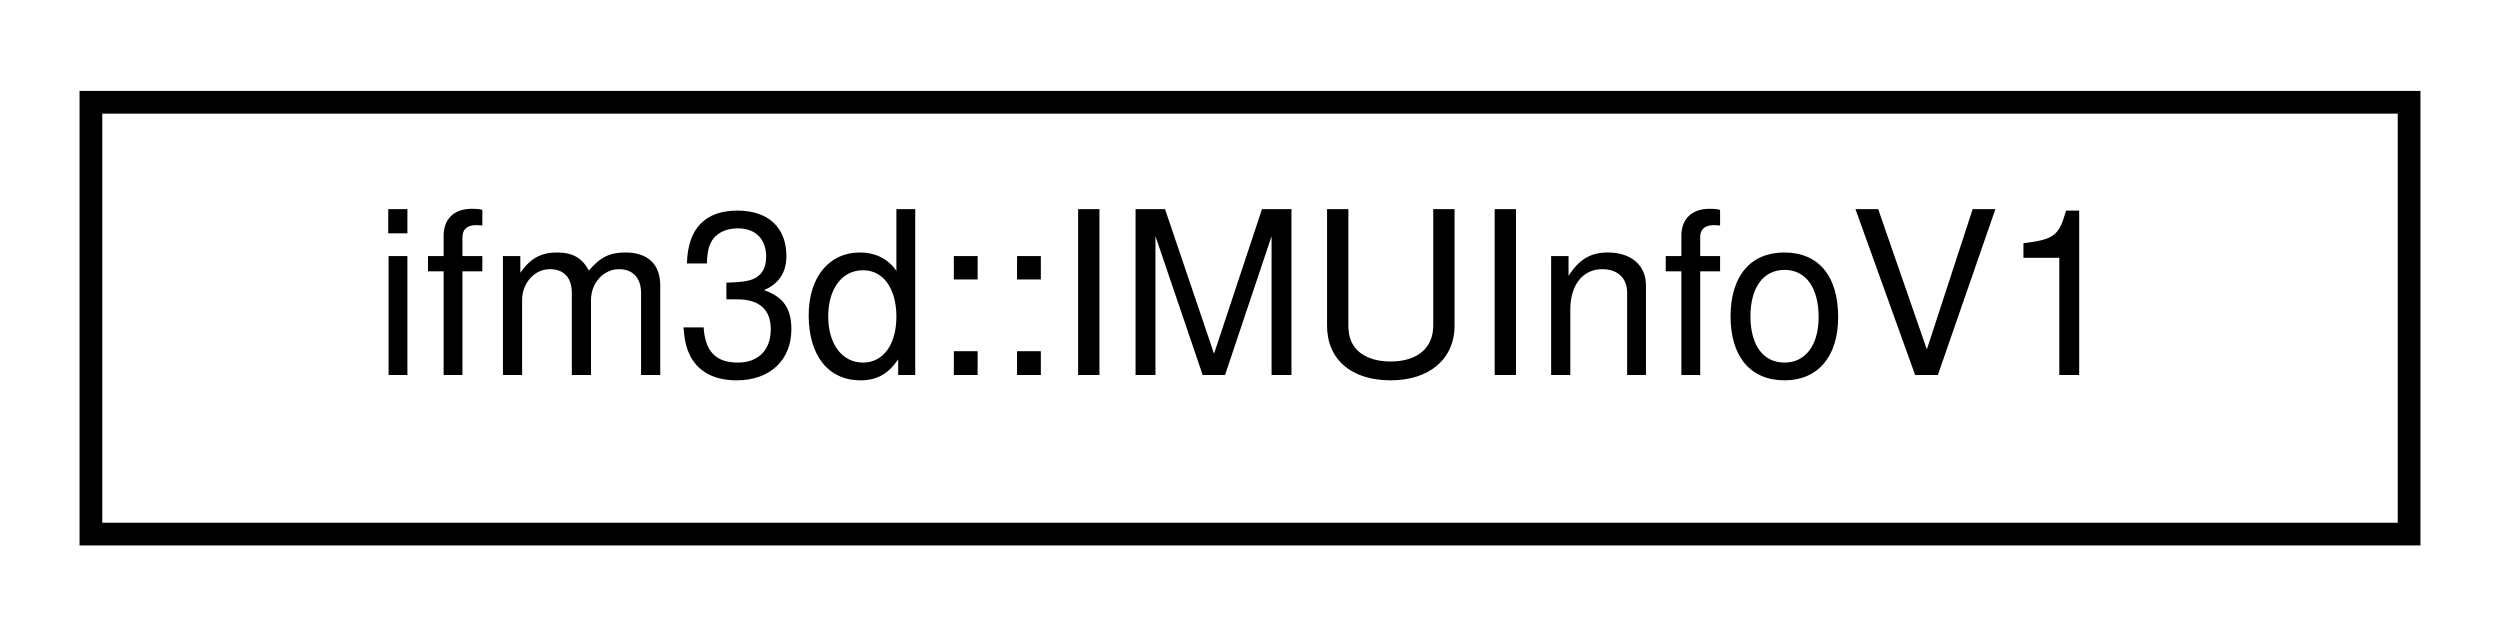
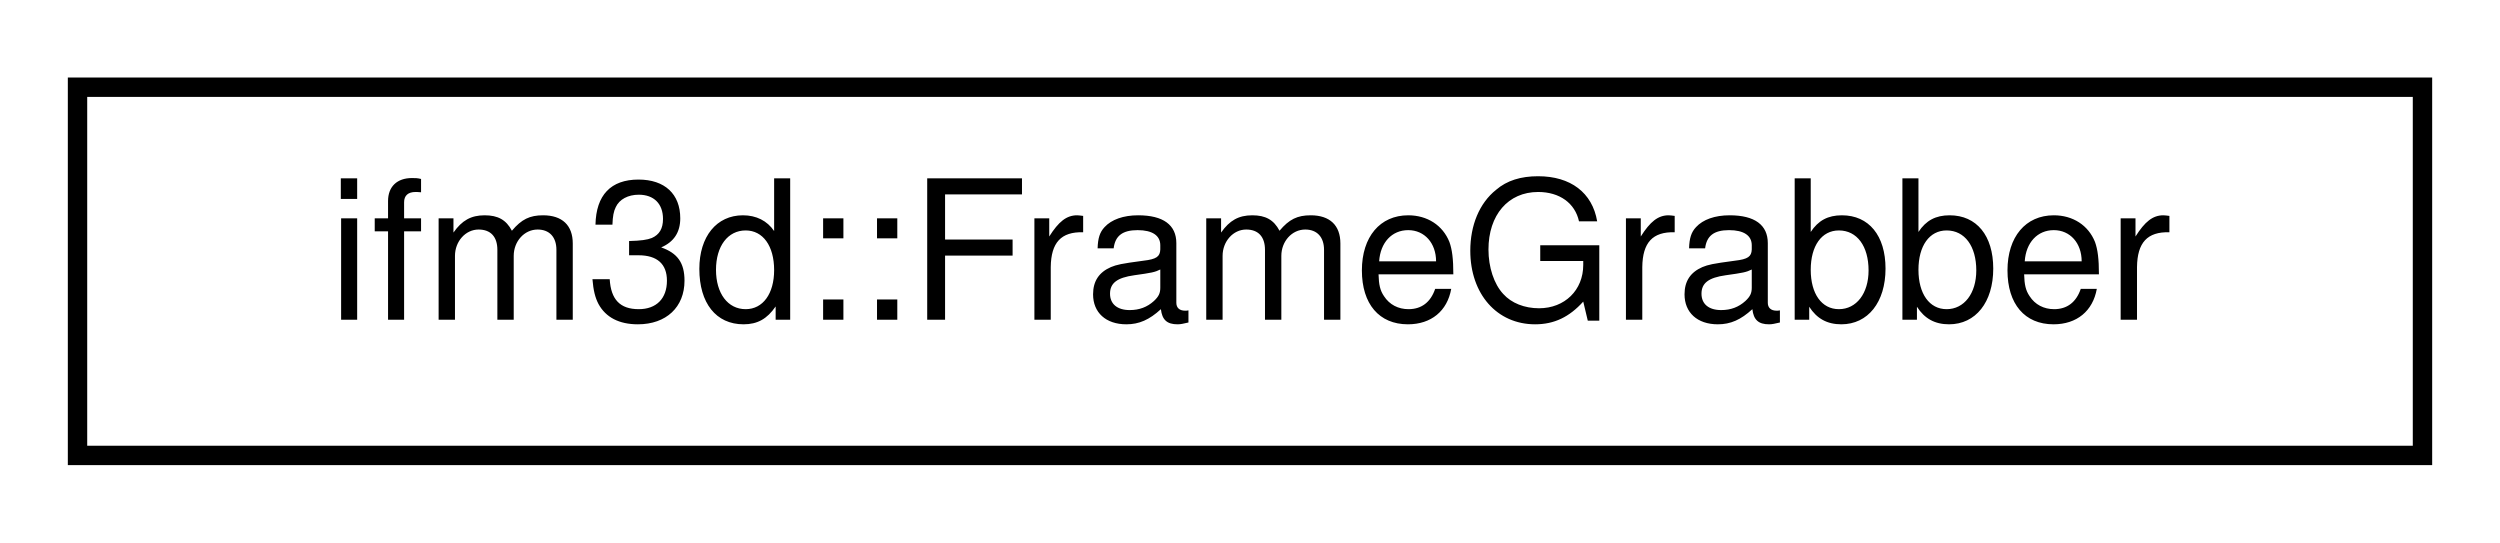
- <svg xmlns="http://www.w3.org/2000/svg" xmlns:xlink="http://www.w3.org/1999/xlink" width="110pt" height="28pt" viewBox="0.00 0.00 110.00 28.00">
+ <svg xmlns="http://www.w3.org/2000/svg" xmlns:xlink="http://www.w3.org/1999/xlink" width="129pt" height="28pt" viewBox="0.00 0.00 129.00 28.00">
  <g id="graph0" class="graph" transform="scale(1 1) rotate(0) translate(4 24)">
    <g id="node1" class="node">
      <g id="a_node1">
-         <a xlink:href="classifm3d_1_1IMUInfoV1.html" target="_top" xlink:title=" ">
-           <polygon fill="none" stroke="black" points="0,-0.5 0,-19.5 102,-19.5 102,-0.5 0,-0.5" />
-           <text text-anchor="middle" x="51" y="-7.5" font-family="Helvetica,sans-Serif" font-size="10.00">ifm3d::IMUInfoV1</text>
+         <a xlink:href="classifm3d_1_1FrameGrabber.html" target="_top" xlink:title="Implements a TCP FrameGrabber connected to the device passed to its ctor.">
+           <polygon fill="none" stroke="black" points="0,-0.5 0,-19.5 121,-19.5 121,-0.5 0,-0.5" />
+           <text text-anchor="middle" x="60.5" y="-7.5" font-family="Helvetica,sans-Serif" font-size="10.00">ifm3d::FrameGrabber</text>
        </a>
      </g>
    </g>
  </g>
</svg>
